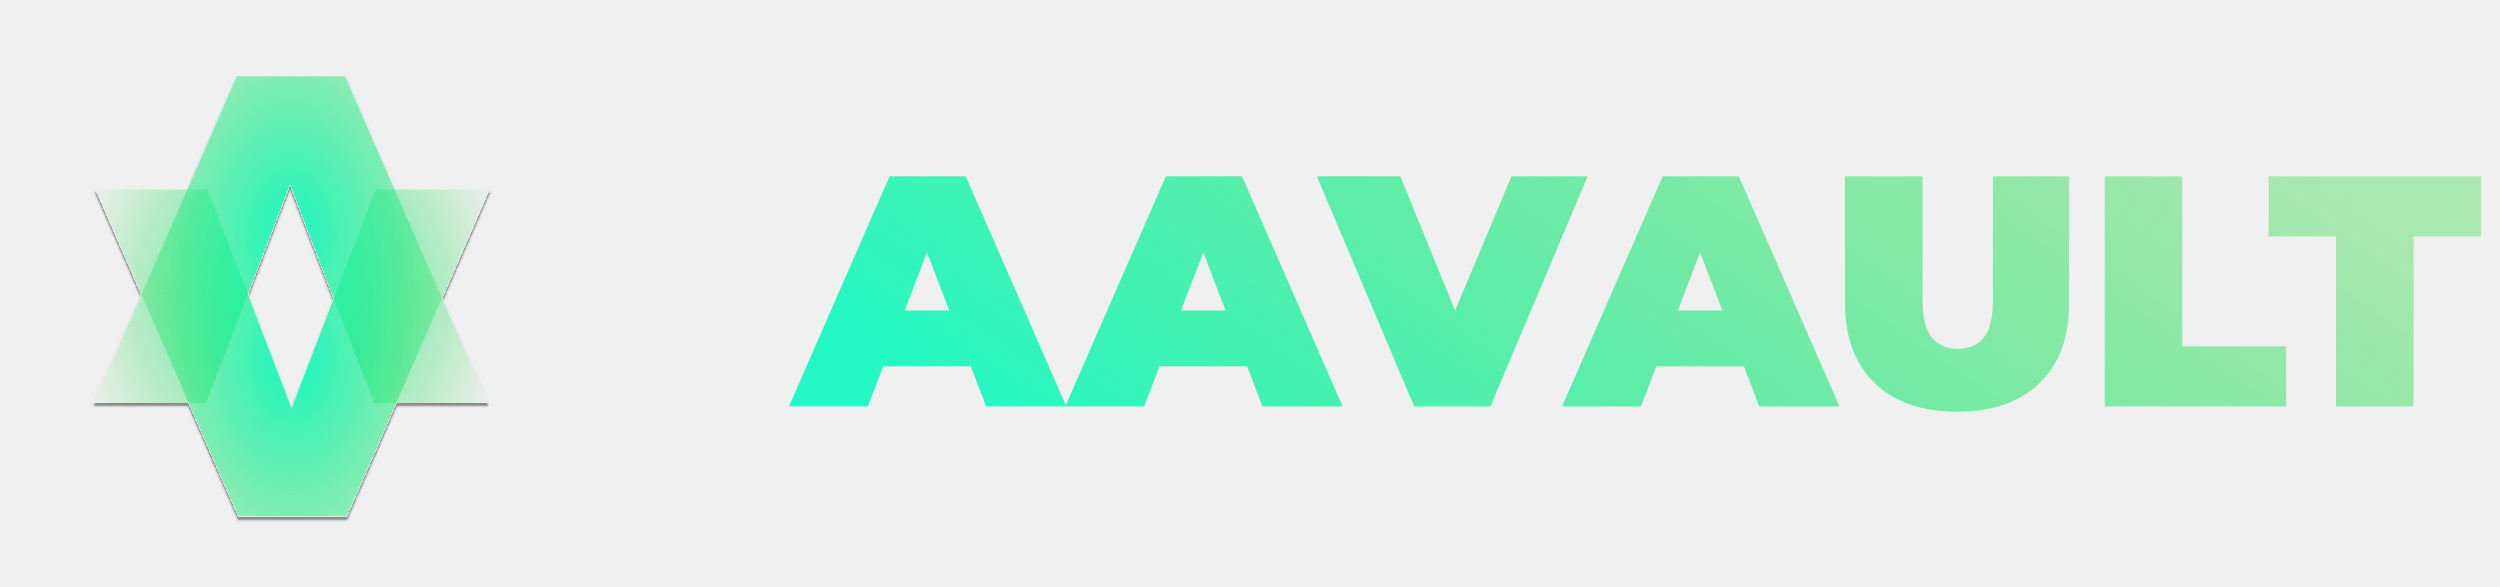
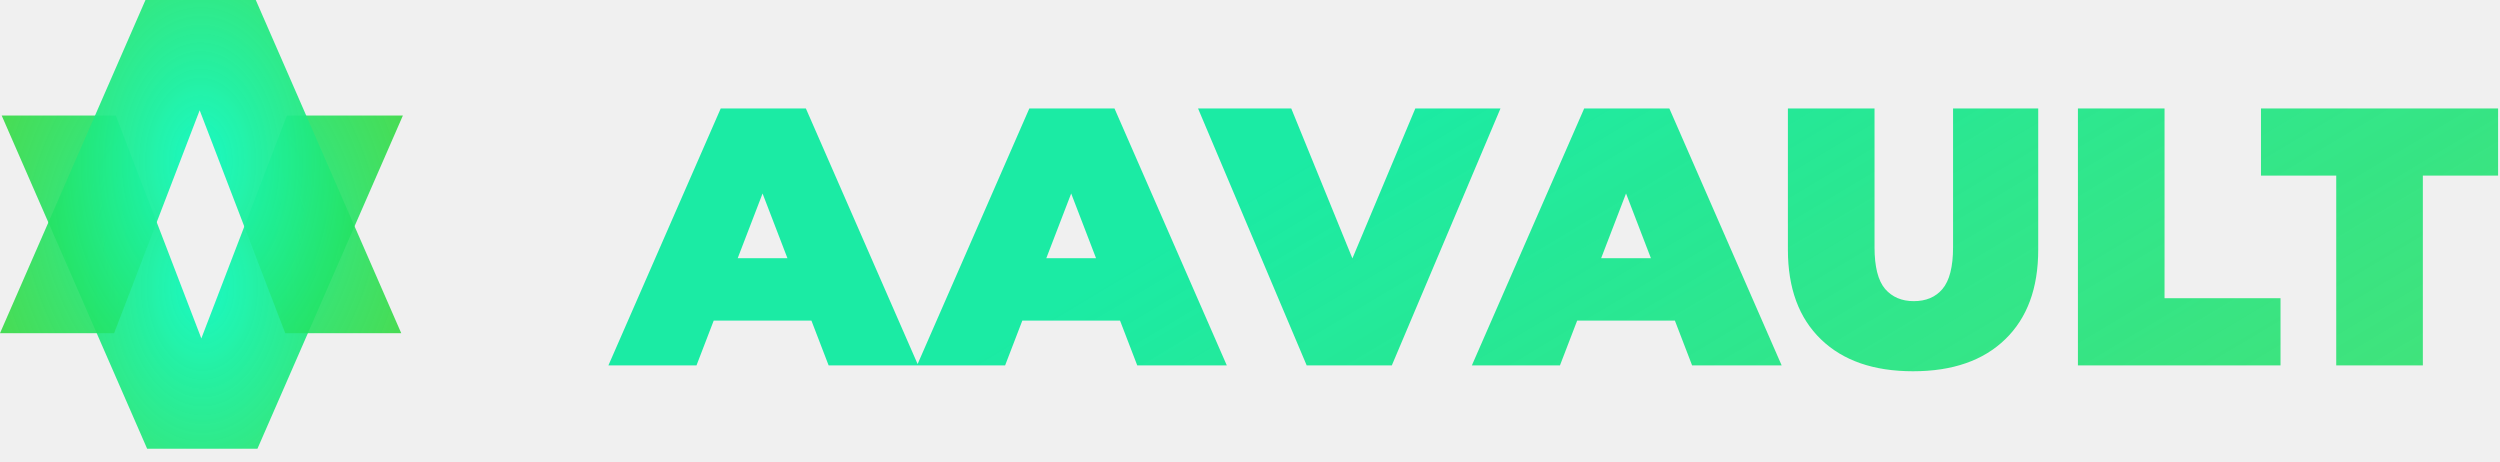
- <svg xmlns="http://www.w3.org/2000/svg" width="213" height="50" viewBox="0 0 213 50" fill="none">
-   <g filter="url(#filter0_dd_1_196)">
-     <path d="M8.141 16.149L20.31 43.988H29.537L41.706 16.149H32.002L23.014 39.534H26.673L17.685 16.149H8.141Z" fill="url(#paint0_angular_1_196)" />
-     <path d="M8.004 34.338L20.173 6.499H29.4L41.569 34.338H31.866L22.878 10.953H26.537L17.549 34.338H8.004Z" fill="url(#paint1_angular_1_196)" />
-   </g>
-   <g clip-path="url(#clip0_1_196)">
-     <g clip-path="url(#clip1_1_196)">
-       <path d="M67.219 34.625L75.787 15.025H82.283L90.851 34.625H84.019L77.691 18.161H80.267L73.939 34.625H67.219ZM72.315 31.209L73.995 26.449H83.011L84.691 31.209H72.315ZM90.762 34.625L99.33 15.025H105.826L114.394 34.625H107.562L101.234 18.161H103.81L97.482 34.625H90.762ZM95.858 31.209L97.538 26.449H106.554L108.234 31.209H95.858ZM120.487 34.625L112.199 15.025H119.311L126.059 31.573H121.831L128.775 15.025H135.271L126.983 34.625H120.487ZM133.09 34.625L141.658 15.025H148.154L156.722 34.625H149.89L143.562 18.161H146.138L139.81 34.625H133.09ZM138.186 31.209L139.866 26.449H148.882L150.562 31.209H138.186ZM166.746 35.073C163.741 35.073 161.398 34.261 159.718 32.637C158.038 31.013 157.198 28.736 157.198 25.805V15.025H163.806V25.609C163.806 27.102 164.077 28.166 164.618 28.801C165.16 29.417 165.888 29.725 166.802 29.725C167.736 29.725 168.464 29.417 168.986 28.801C169.528 28.166 169.798 27.102 169.798 25.609V15.025H176.294V25.805C176.294 28.736 175.454 31.013 173.774 32.637C172.094 34.261 169.752 35.073 166.746 35.073ZM179.323 34.625V15.025H185.931V29.501H194.779V34.625H179.323ZM199.029 34.625V20.149H193.289V15.025H211.377V20.149H205.637V34.625H199.029Z" fill="url(#paint2_linear_1_196)" />
-     </g>
-   </g>
+ <svg xmlns="http://www.w3.org/2000/svg" width="195" height="36" viewBox="0 0 195 36" fill="none">
+   <path d="M47.456 28.5L56.217 8.46H62.858L71.619 28.5H64.633L58.163 11.666H60.797L54.327 28.5H47.456ZM52.666 25.007L54.384 20.14H63.603L65.32 25.007H52.666ZM71.528 28.5L80.288 8.46H86.93L95.69 28.5H88.705L82.235 11.666H84.869L78.399 28.5H71.528ZM76.738 25.007L78.456 20.14H87.674L89.392 25.007H76.738ZM101.921 28.5L93.447 8.46H100.718L107.618 25.38H103.295L110.395 8.46H117.037L108.563 28.5H101.921ZM114.806 28.5L123.567 8.46H130.209L138.969 28.5H131.984L125.514 11.666H128.147L121.677 28.5H114.806ZM120.017 25.007L121.735 20.14H130.953L132.671 25.007H120.017ZM149.219 28.958C146.146 28.958 143.751 28.128 142.033 26.467C140.315 24.807 139.456 22.478 139.456 19.482V8.46H146.213V19.282C146.213 20.808 146.489 21.896 147.043 22.545C147.596 23.175 148.341 23.49 149.276 23.49C150.23 23.49 150.975 23.175 151.509 22.545C152.062 21.896 152.339 20.808 152.339 19.282V8.46H158.981V19.482C158.981 22.478 158.122 24.807 156.404 26.467C154.687 28.128 152.291 28.958 149.219 28.958ZM162.078 28.5V8.46H168.834V23.261H177.881V28.5H162.078ZM182.226 28.5V13.699H176.357V8.46H194.851V13.699H188.982V28.5H182.226Z" fill="url(#paint0_linear_51_222)" />
+   <path d="M0.13 9.009L11.477 35H20.08L31.427 9.009H22.379L13.998 30.841H17.41L9.029 9.009H0.13Z" fill="url(#paint1_angular_51_222)" />
+   <path d="M0 25.991L11.347 0H19.95L31.298 25.991H22.25L13.869 4.159H17.28L8.9 25.991H0Z" fill="url(#paint2_angular_51_222)" />
  <defs>
-     <filter id="filter0_dd_1_196" x="7.757" y="6.499" width="34.196" height="37.983" filterUnits="userSpaceOnUse" color-interpolation-filters="sRGB">
-       <feFlood flood-opacity="0" result="BackgroundImageFix" />
-       <feColorMatrix in="SourceAlpha" type="matrix" values="0 0 0 0 0 0 0 0 0 0 0 0 0 0 0 0 0 0 127 0" result="hardAlpha" />
-       <feOffset dy="0.247" />
-       <feGaussianBlur stdDeviation="0.123" />
-       <feComposite in2="hardAlpha" operator="out" />
-       <feColorMatrix type="matrix" values="0 0 0 0 0 0 0 0 0 0 0 0 0 0 0 0 0 0 0.25 0" />
-       <feBlend mode="normal" in2="BackgroundImageFix" result="effect1_dropShadow_1_196" />
-       <feColorMatrix in="SourceAlpha" type="matrix" values="0 0 0 0 0 0 0 0 0 0 0 0 0 0 0 0 0 0 127 0" result="hardAlpha" />
-       <feOffset dy="0.247" />
-       <feGaussianBlur stdDeviation="0.123" />
-       <feComposite in2="hardAlpha" operator="out" />
-       <feColorMatrix type="matrix" values="0 0 0 0 0 0 0 0 0 0 0 0 0 0 0 0 0 0 0.25 0" />
-       <feBlend mode="normal" in2="effect1_dropShadow_1_196" result="effect2_dropShadow_1_196" />
-       <feBlend mode="normal" in="SourceGraphic" in2="effect2_dropShadow_1_196" result="shape" />
-     </filter>
-     <radialGradient id="paint0_angular_1_196" cx="0" cy="0" r="1" gradientUnits="userSpaceOnUse" gradientTransform="translate(24.9274 30.4846) rotate(-90) scale(28.2087 18.686)">
+     <linearGradient id="paint0_linear_51_222" x1="121.5" y1="0.5" x2="175.03" y2="90.085" gradientUnits="userSpaceOnUse">
+       <stop stop-color="#1BEBA4" />
+       <stop offset="1" stop-color="#29D93B" stop-opacity="0.75" />
+     </linearGradient>
+     <radialGradient id="paint1_angular_51_222" cx="0" cy="0" r="1" gradientUnits="userSpaceOnUse" gradientTransform="translate(15.7822 22.3931) rotate(-90) scale(26.3363 17.4234)">
      <stop stop-color="#19F9C3" />
-       <stop offset="1" stop-color="#29D93B" stop-opacity="0.05" />
+       <stop offset="1" stop-color="#29D93B" stop-opacity="0.85" />
    </radialGradient>
-     <radialGradient id="paint1_angular_1_196" cx="0" cy="0" r="1" gradientUnits="userSpaceOnUse" gradientTransform="translate(24.7907 20.0022) rotate(90) scale(28.2087 18.686)">
+     <radialGradient id="paint2_angular_51_222" cx="0" cy="0" r="1" gradientUnits="userSpaceOnUse" gradientTransform="translate(15.6525 12.6069) rotate(90) scale(26.3363 17.4234)">
      <stop stop-color="#19F9C3" />
-       <stop offset="1" stop-color="#29D93B" stop-opacity="0.05" />
+       <stop offset="1" stop-color="#29D93B" stop-opacity="0.85" />
    </radialGradient>
-     <linearGradient id="paint2_linear_1_196" x1="67.219" y1="25.039" x2="117.508" y2="-47.584" gradientUnits="userSpaceOnUse">
-       <stop stop-color="#19F9C3" stop-opacity="0.95" />
-       <stop offset="0.938" stop-color="#29D93B" stop-opacity="0.35" />
-     </linearGradient>
-     <clipPath id="clip0_1_196">
-       <rect width="147" height="50" fill="white" transform="translate(65.9999)" />
-     </clipPath>
-     <clipPath id="clip1_1_196">
-       <rect width="147" height="50" fill="white" transform="translate(65.9999)" />
-     </clipPath>
  </defs>
</svg>
